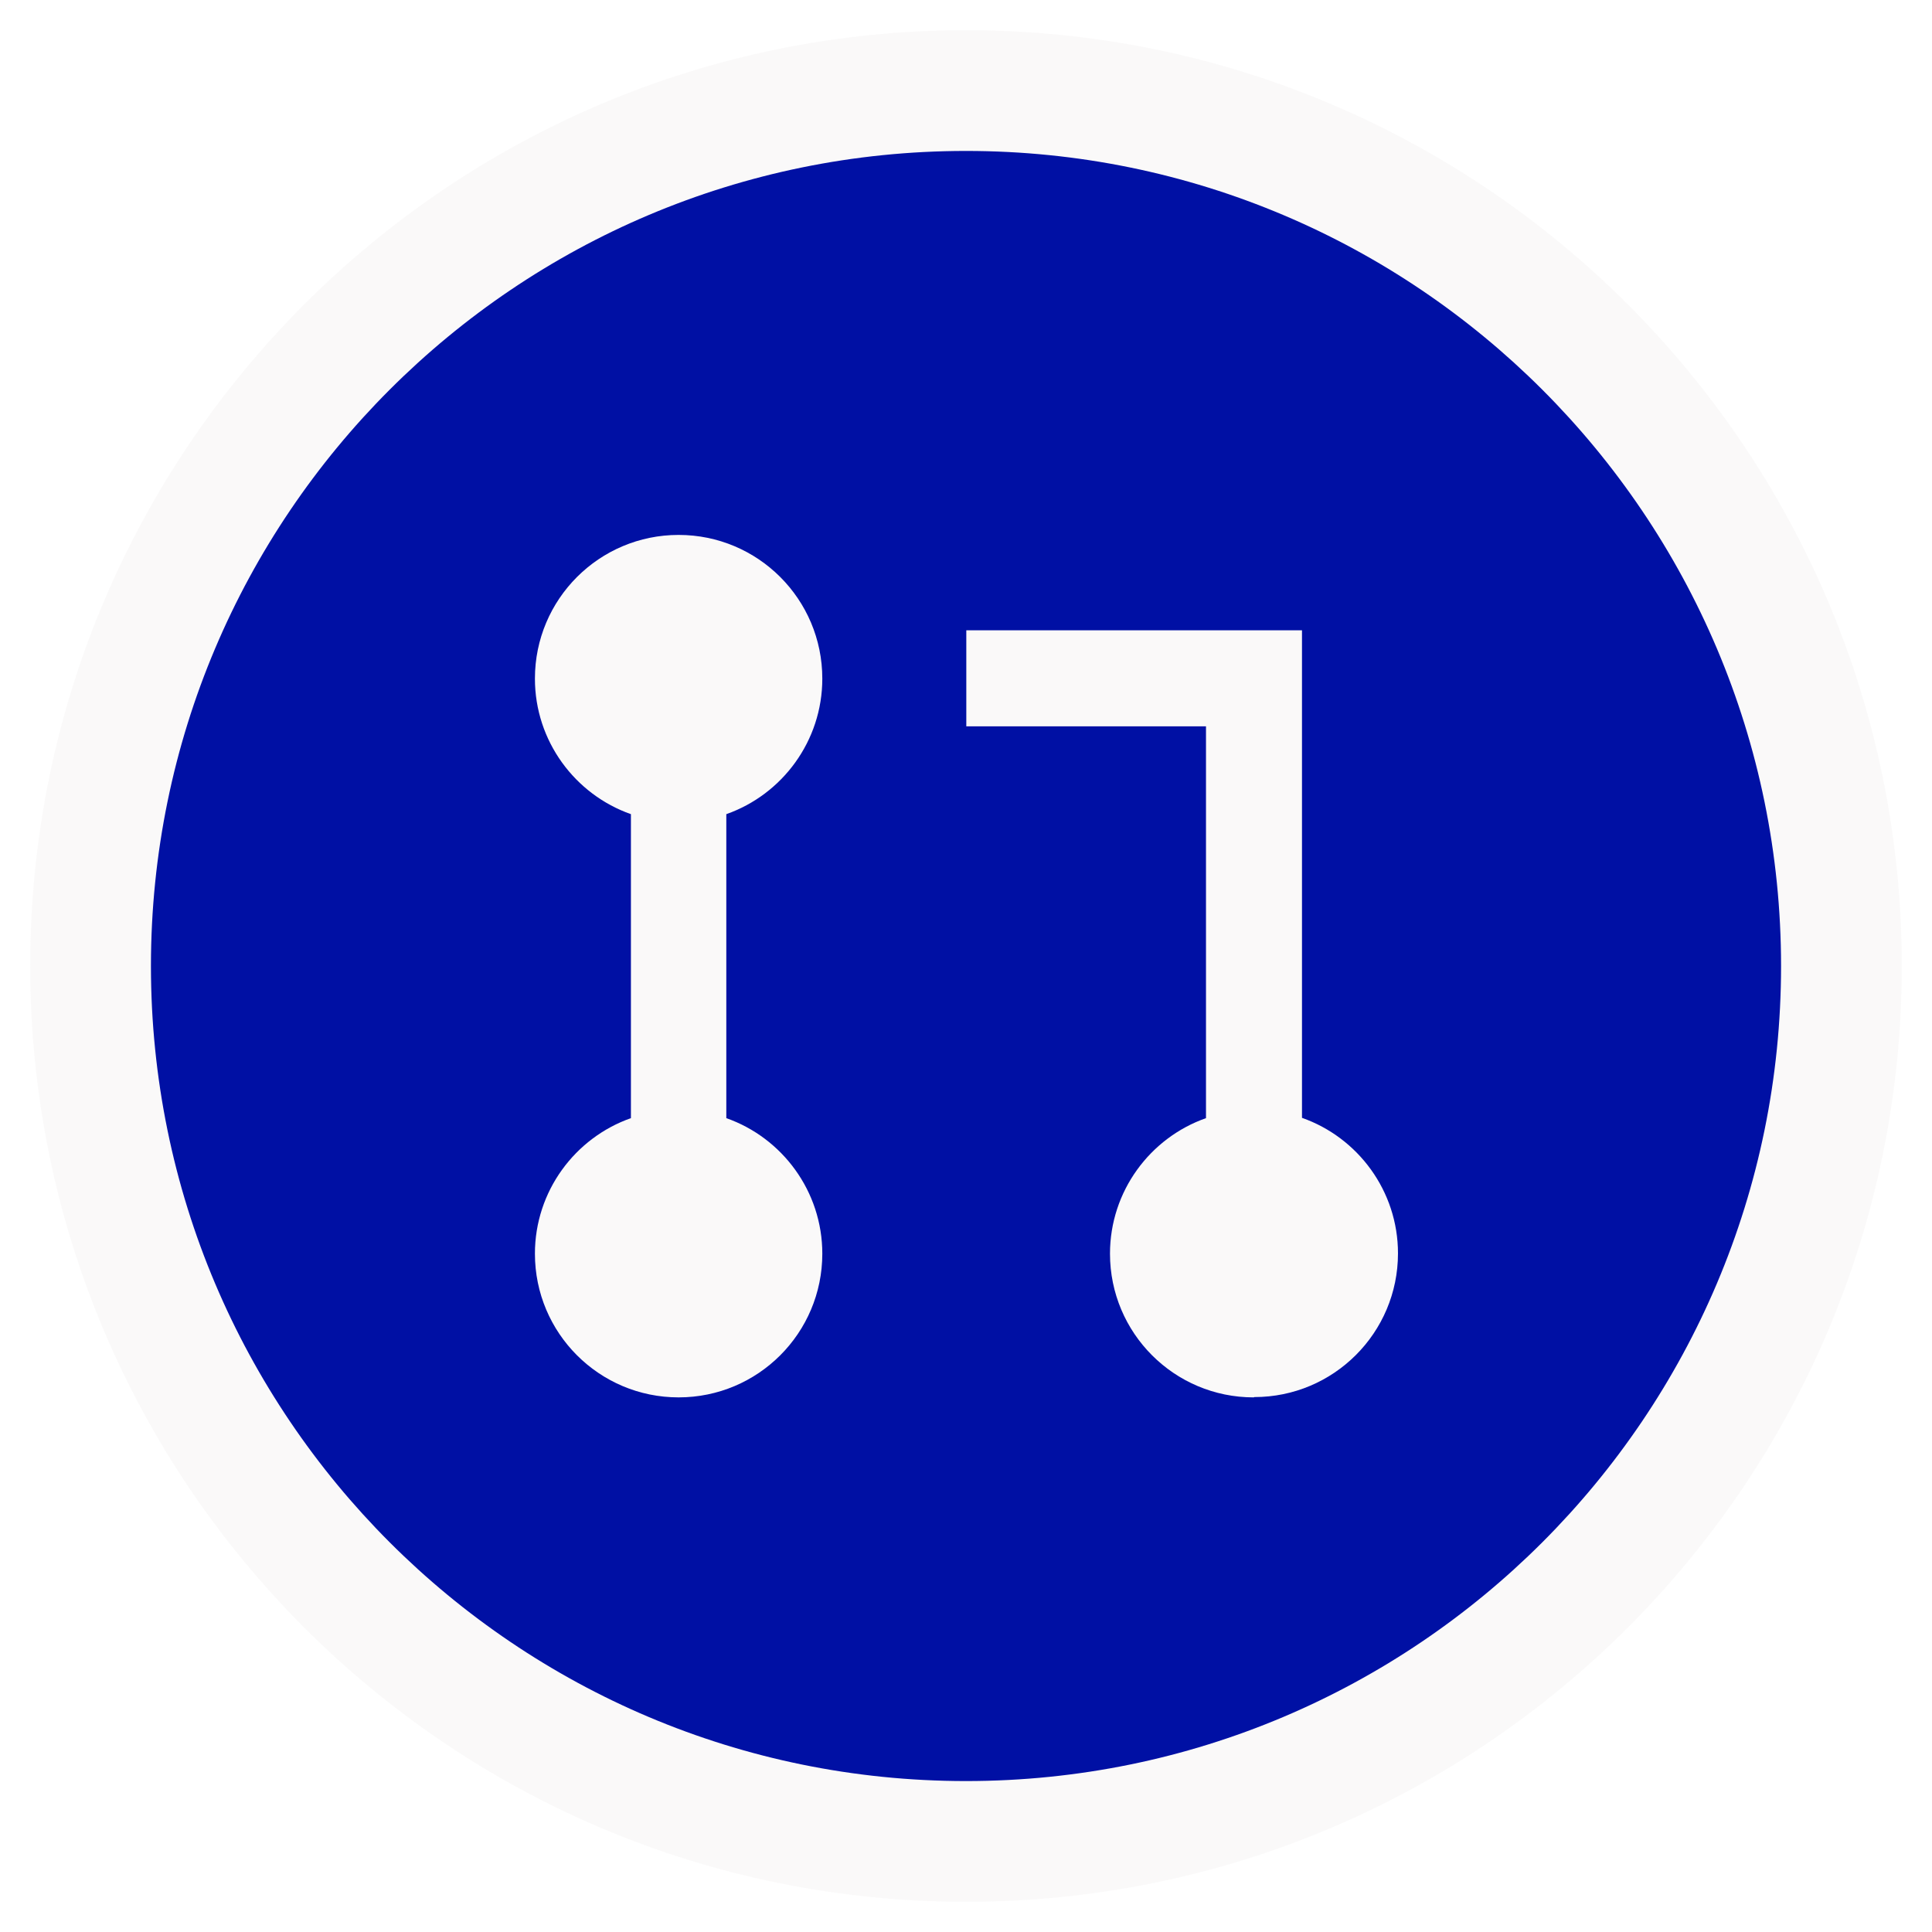
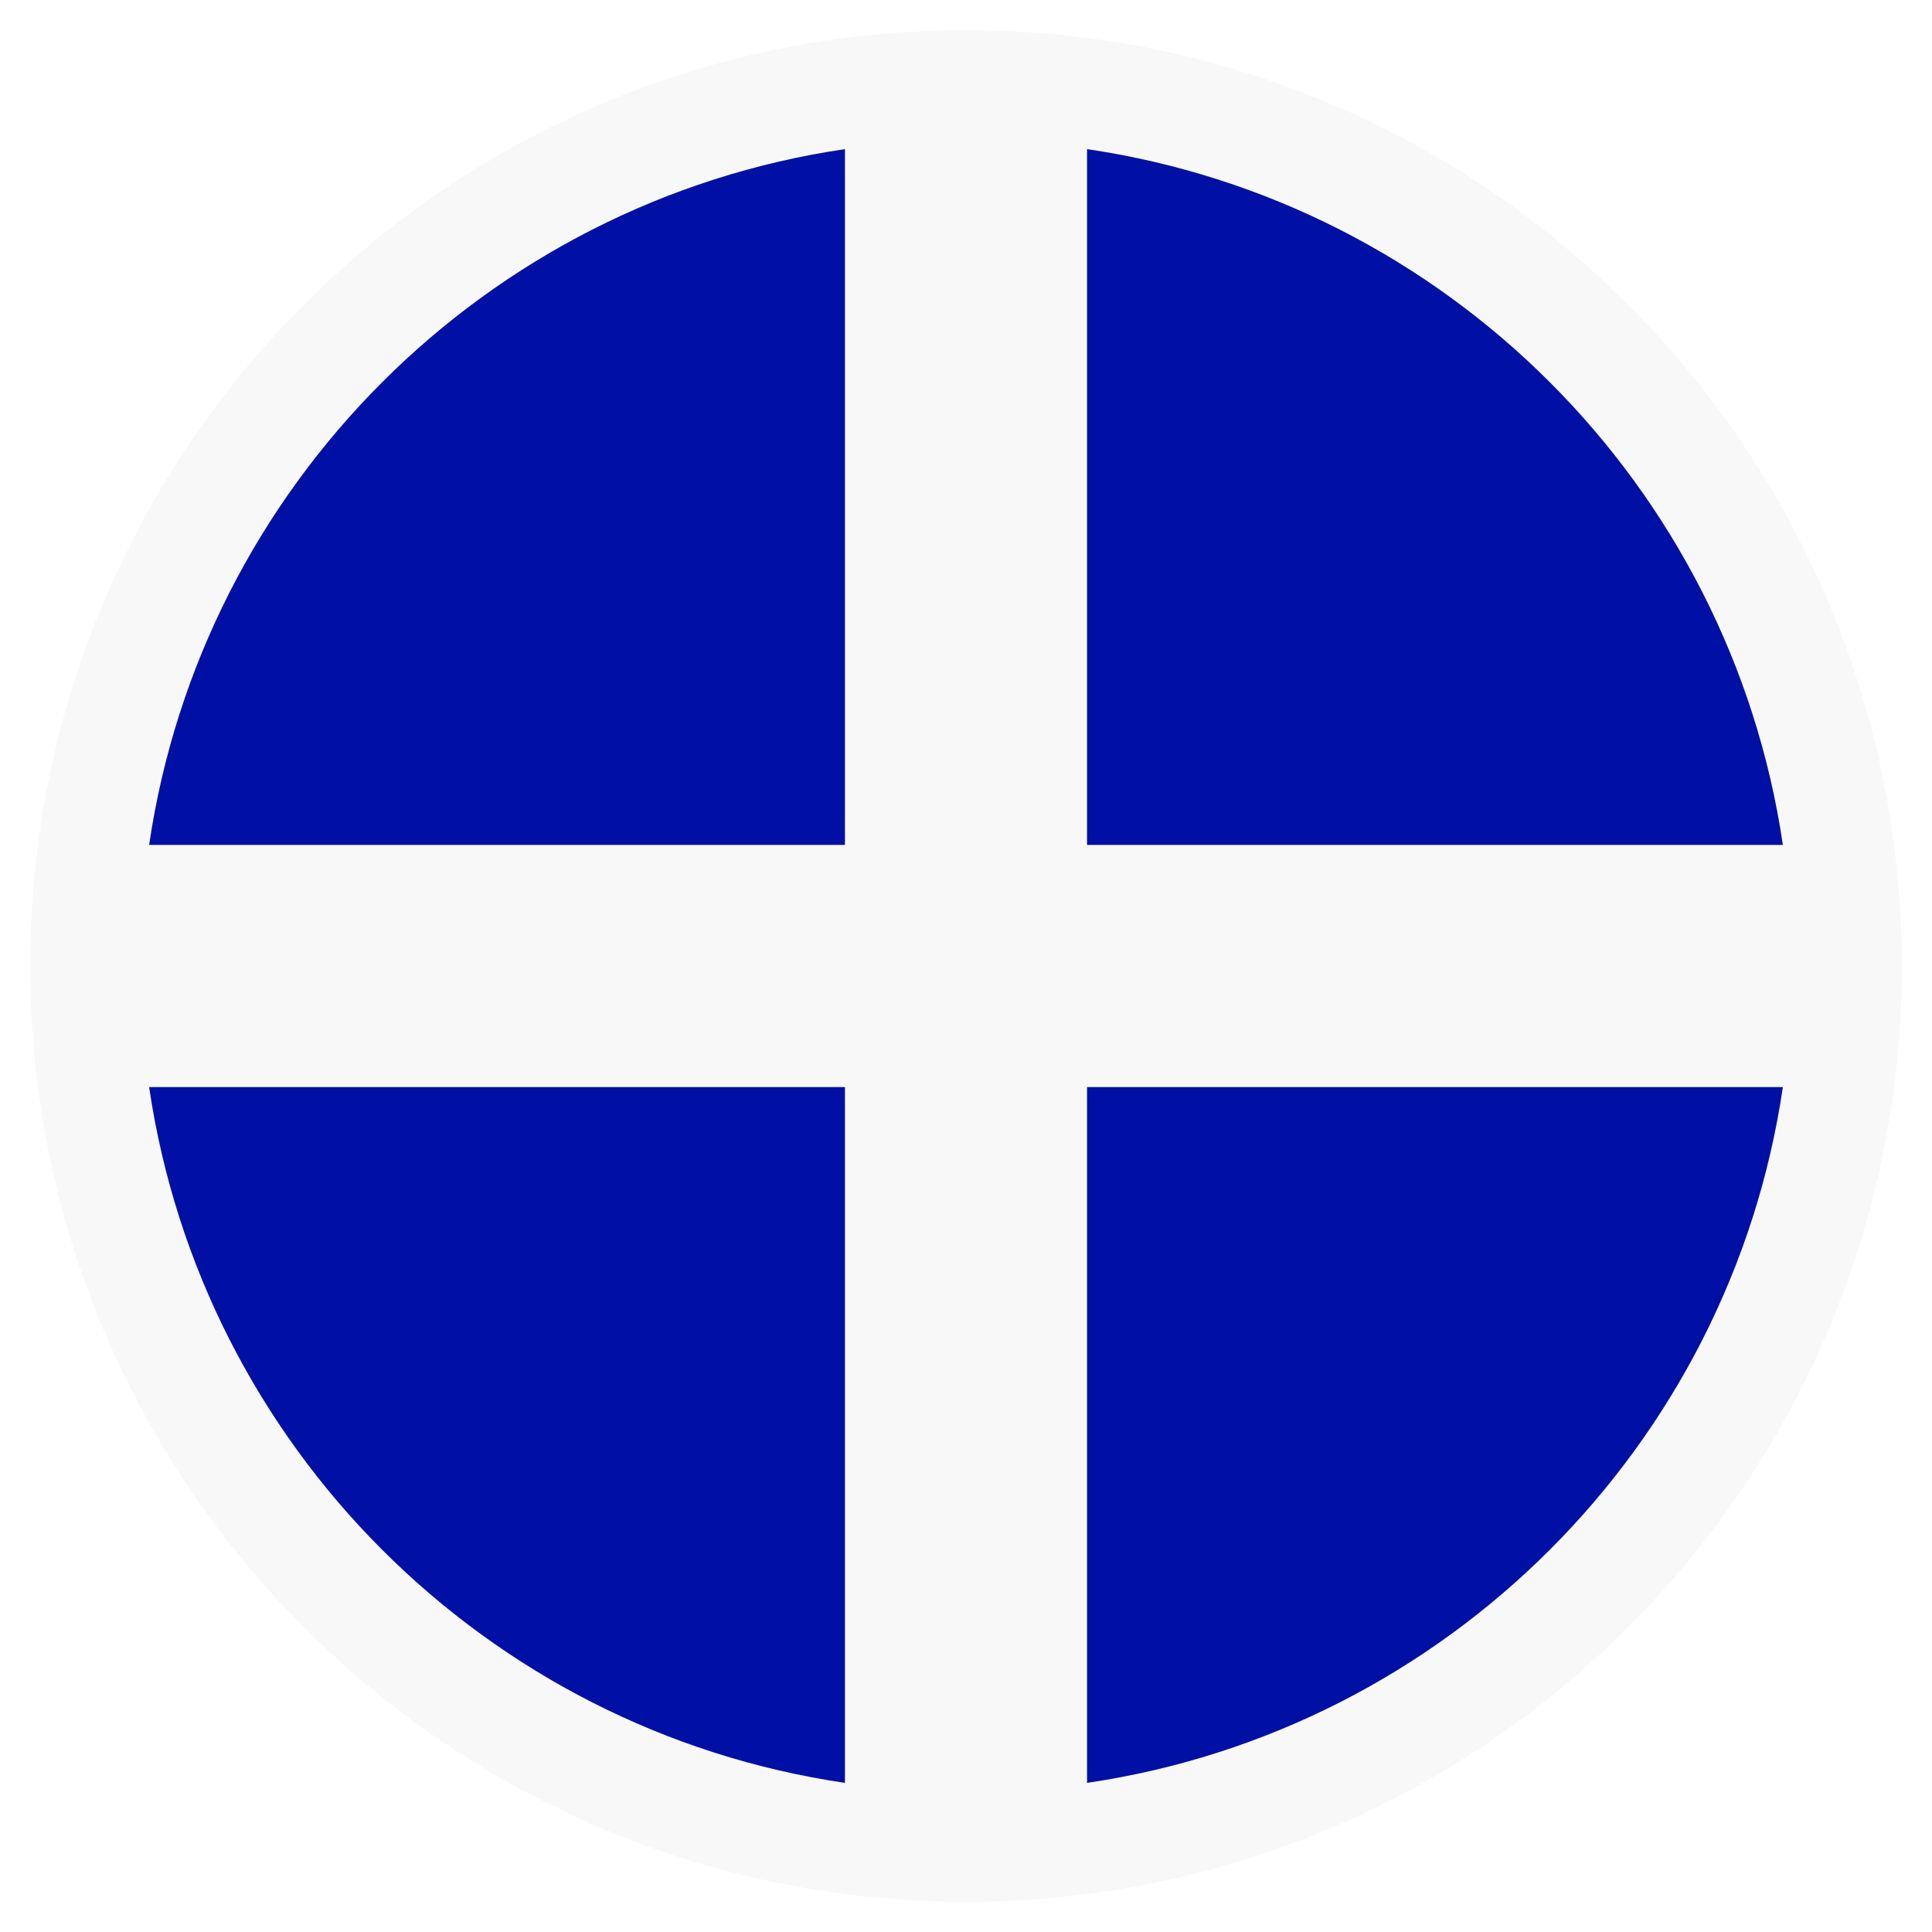
<svg xmlns="http://www.w3.org/2000/svg" viewBox="0 0 64 64">
-   <circle cx="32" cy="32" r="31" fill="#F9F8F8" opacity="0.8" />
-   <path d="M32,5c-14.91,0-27,12.09-27,27s12.09,27,27,27,27-12.09,27-27S46.91,5,32,5ZM27.24,41.53c0,2.63-2.13,4.76-4.76,4.76s-4.76-2.13-4.76-4.76c0-2.07,1.33-3.84,3.18-4.49v-10.07c-1.85-.65-3.18-2.42-3.18-4.49,0-2.63,2.13-4.76,4.76-4.76s4.76,2.13,4.76,4.76c0,2.07-1.33,3.84-3.18,4.49v10.07c1.85.65,3.18,2.42,3.18,4.49ZM41.53,46.29c-2.63,0-4.76-2.13-4.76-4.76,0-2.07,1.33-3.84,3.18-4.49v-12.98h-7.94v-3.18h11.12v16.15c1.85.65,3.18,2.42,3.18,4.49,0,2.63-2.13,4.76-4.76,4.76Z" fill="#0010A4" />
+   <circle cx="32" cy="32" r="31" fill="#F9F8F8" />
+   <path d="M27.99,27.99V4.94c-11.89,1.75-21.3,11.15-23.05,23.05h23.05Z" fill="#0010A4" />
+   <path d="M36.01,27.99h23.05c-1.75-11.89-11.15-21.3-23.05-23.05v23.05Z" fill="#0010A4" />
+   <path d="M36.01,36.01v23.05c11.89-1.75,21.3-11.15,23.05-23.05h-23.05Z" fill="#0010A4" />
+   <path d="M27.99,36.01H4.94c1.75,11.89,11.15,21.3,23.05,23.05v-23.05Z" fill="#0010A4" />
</svg>
